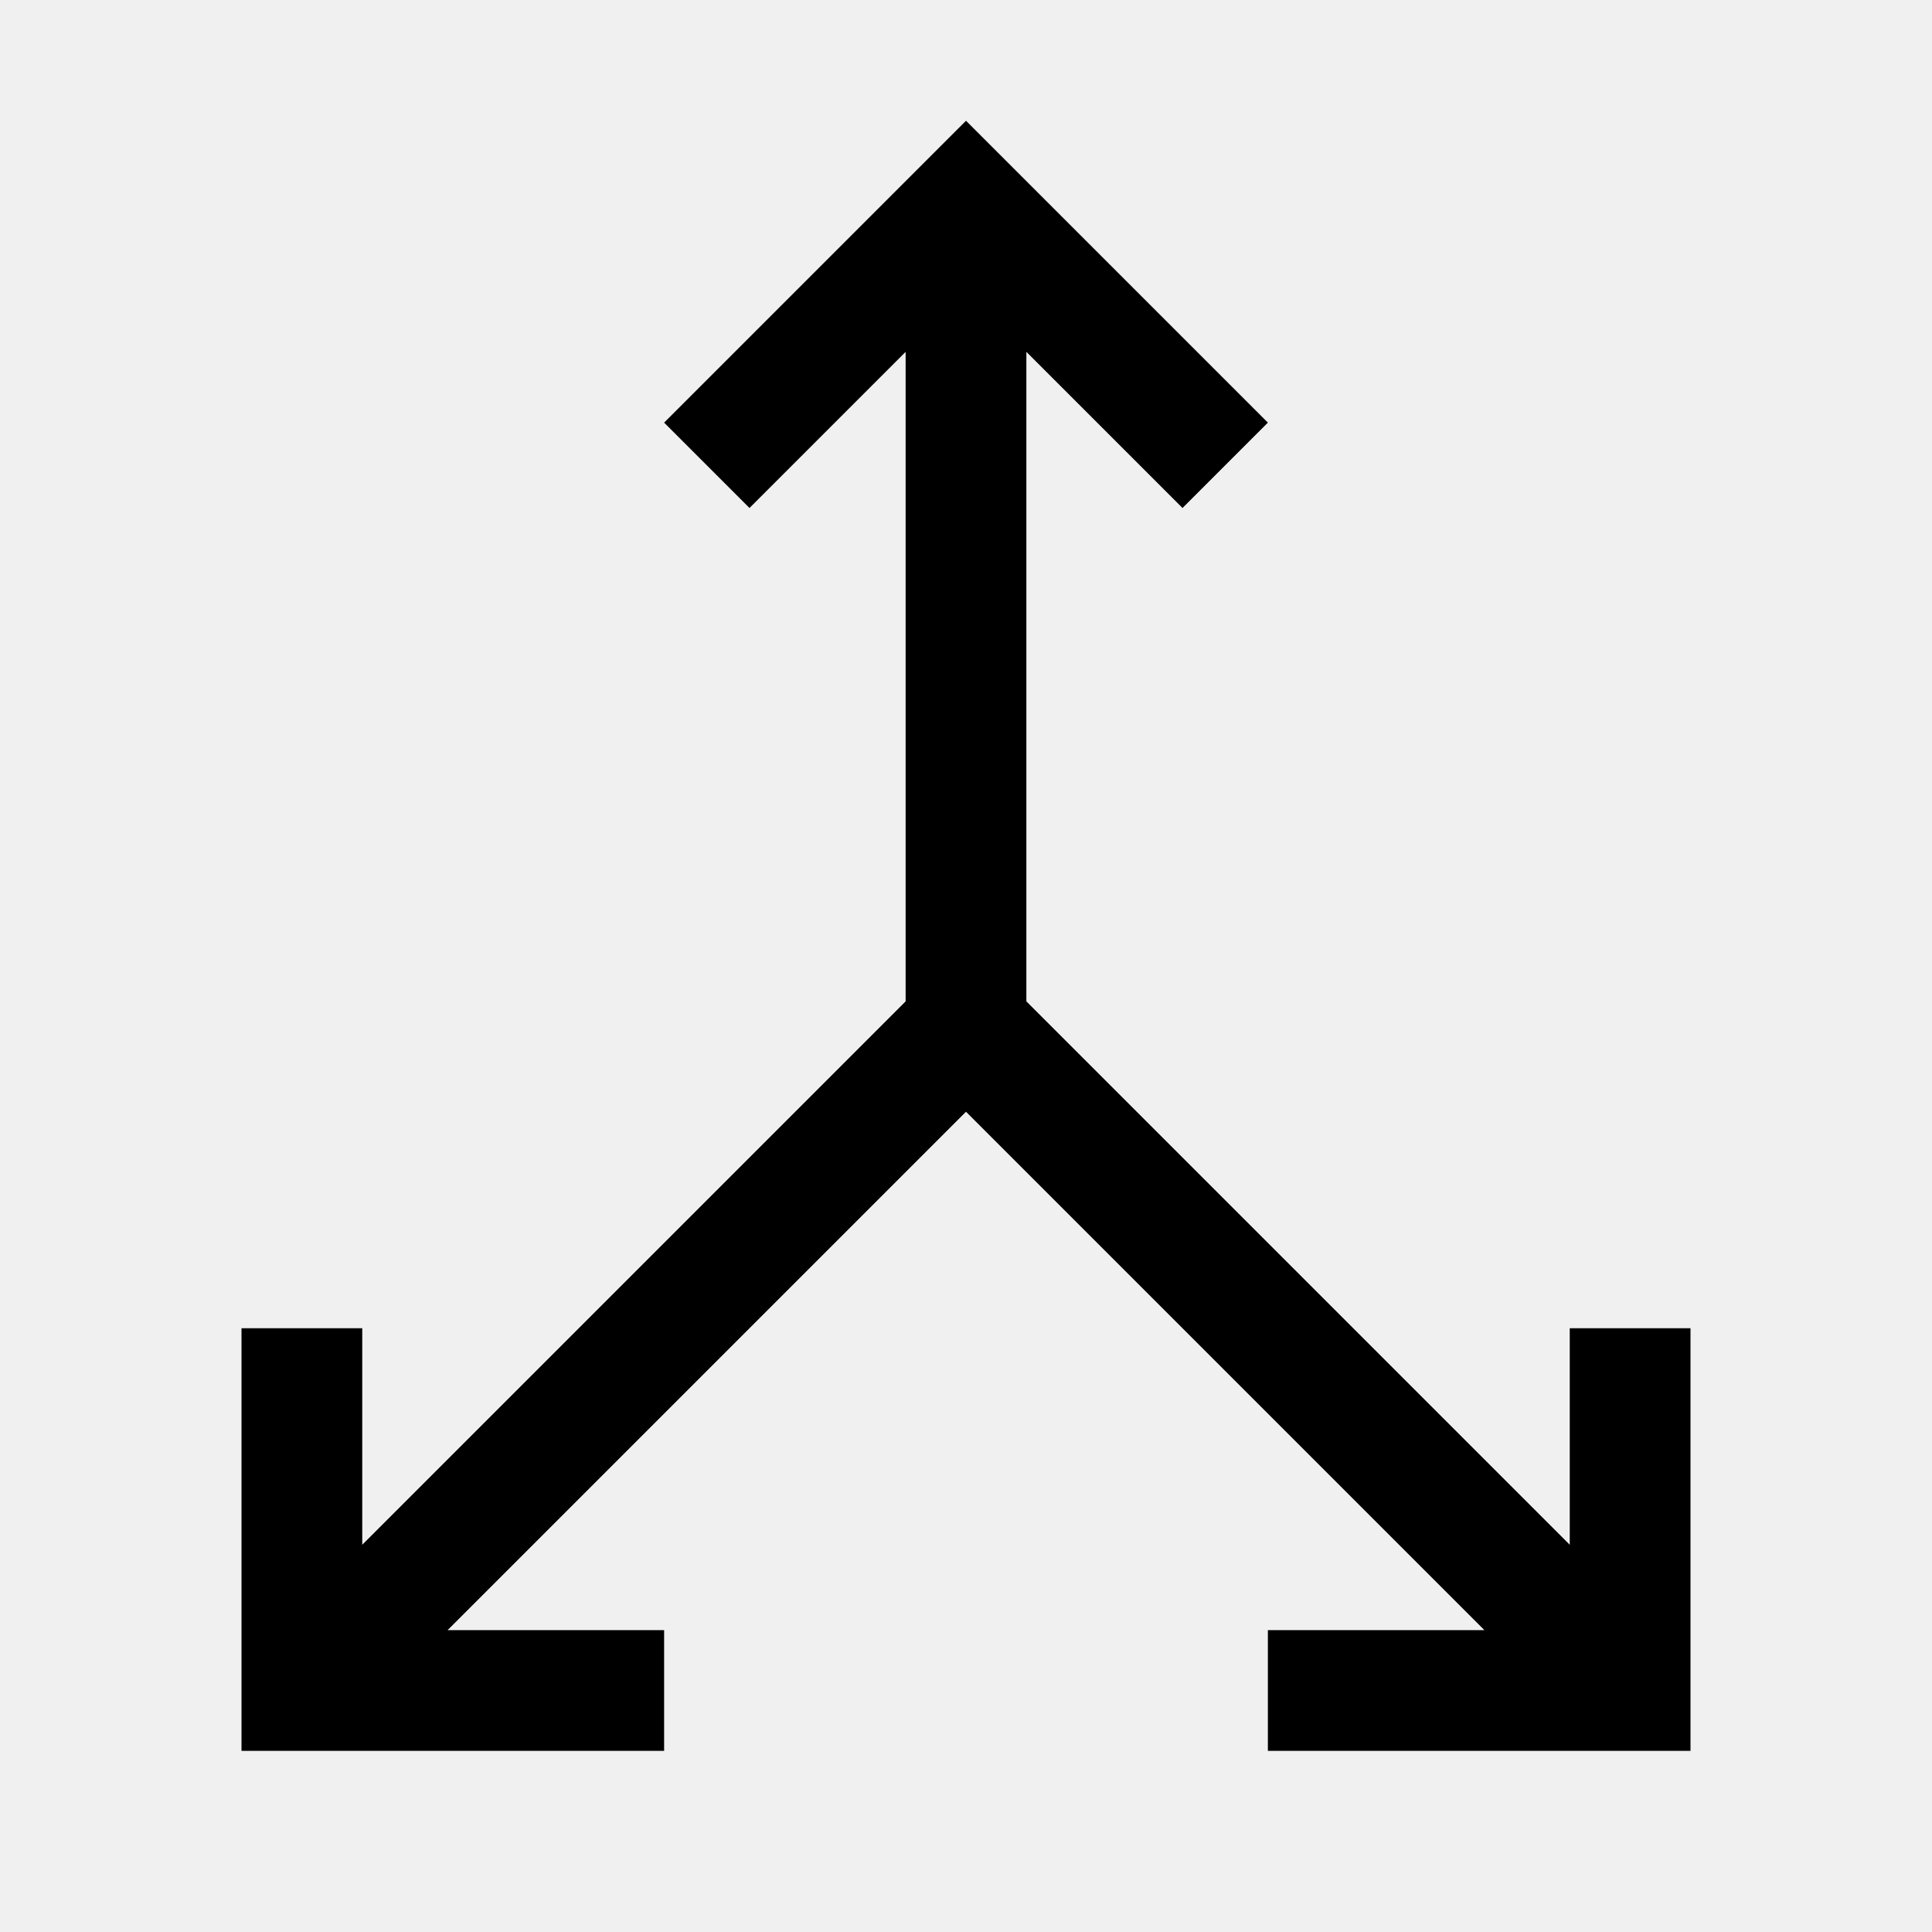
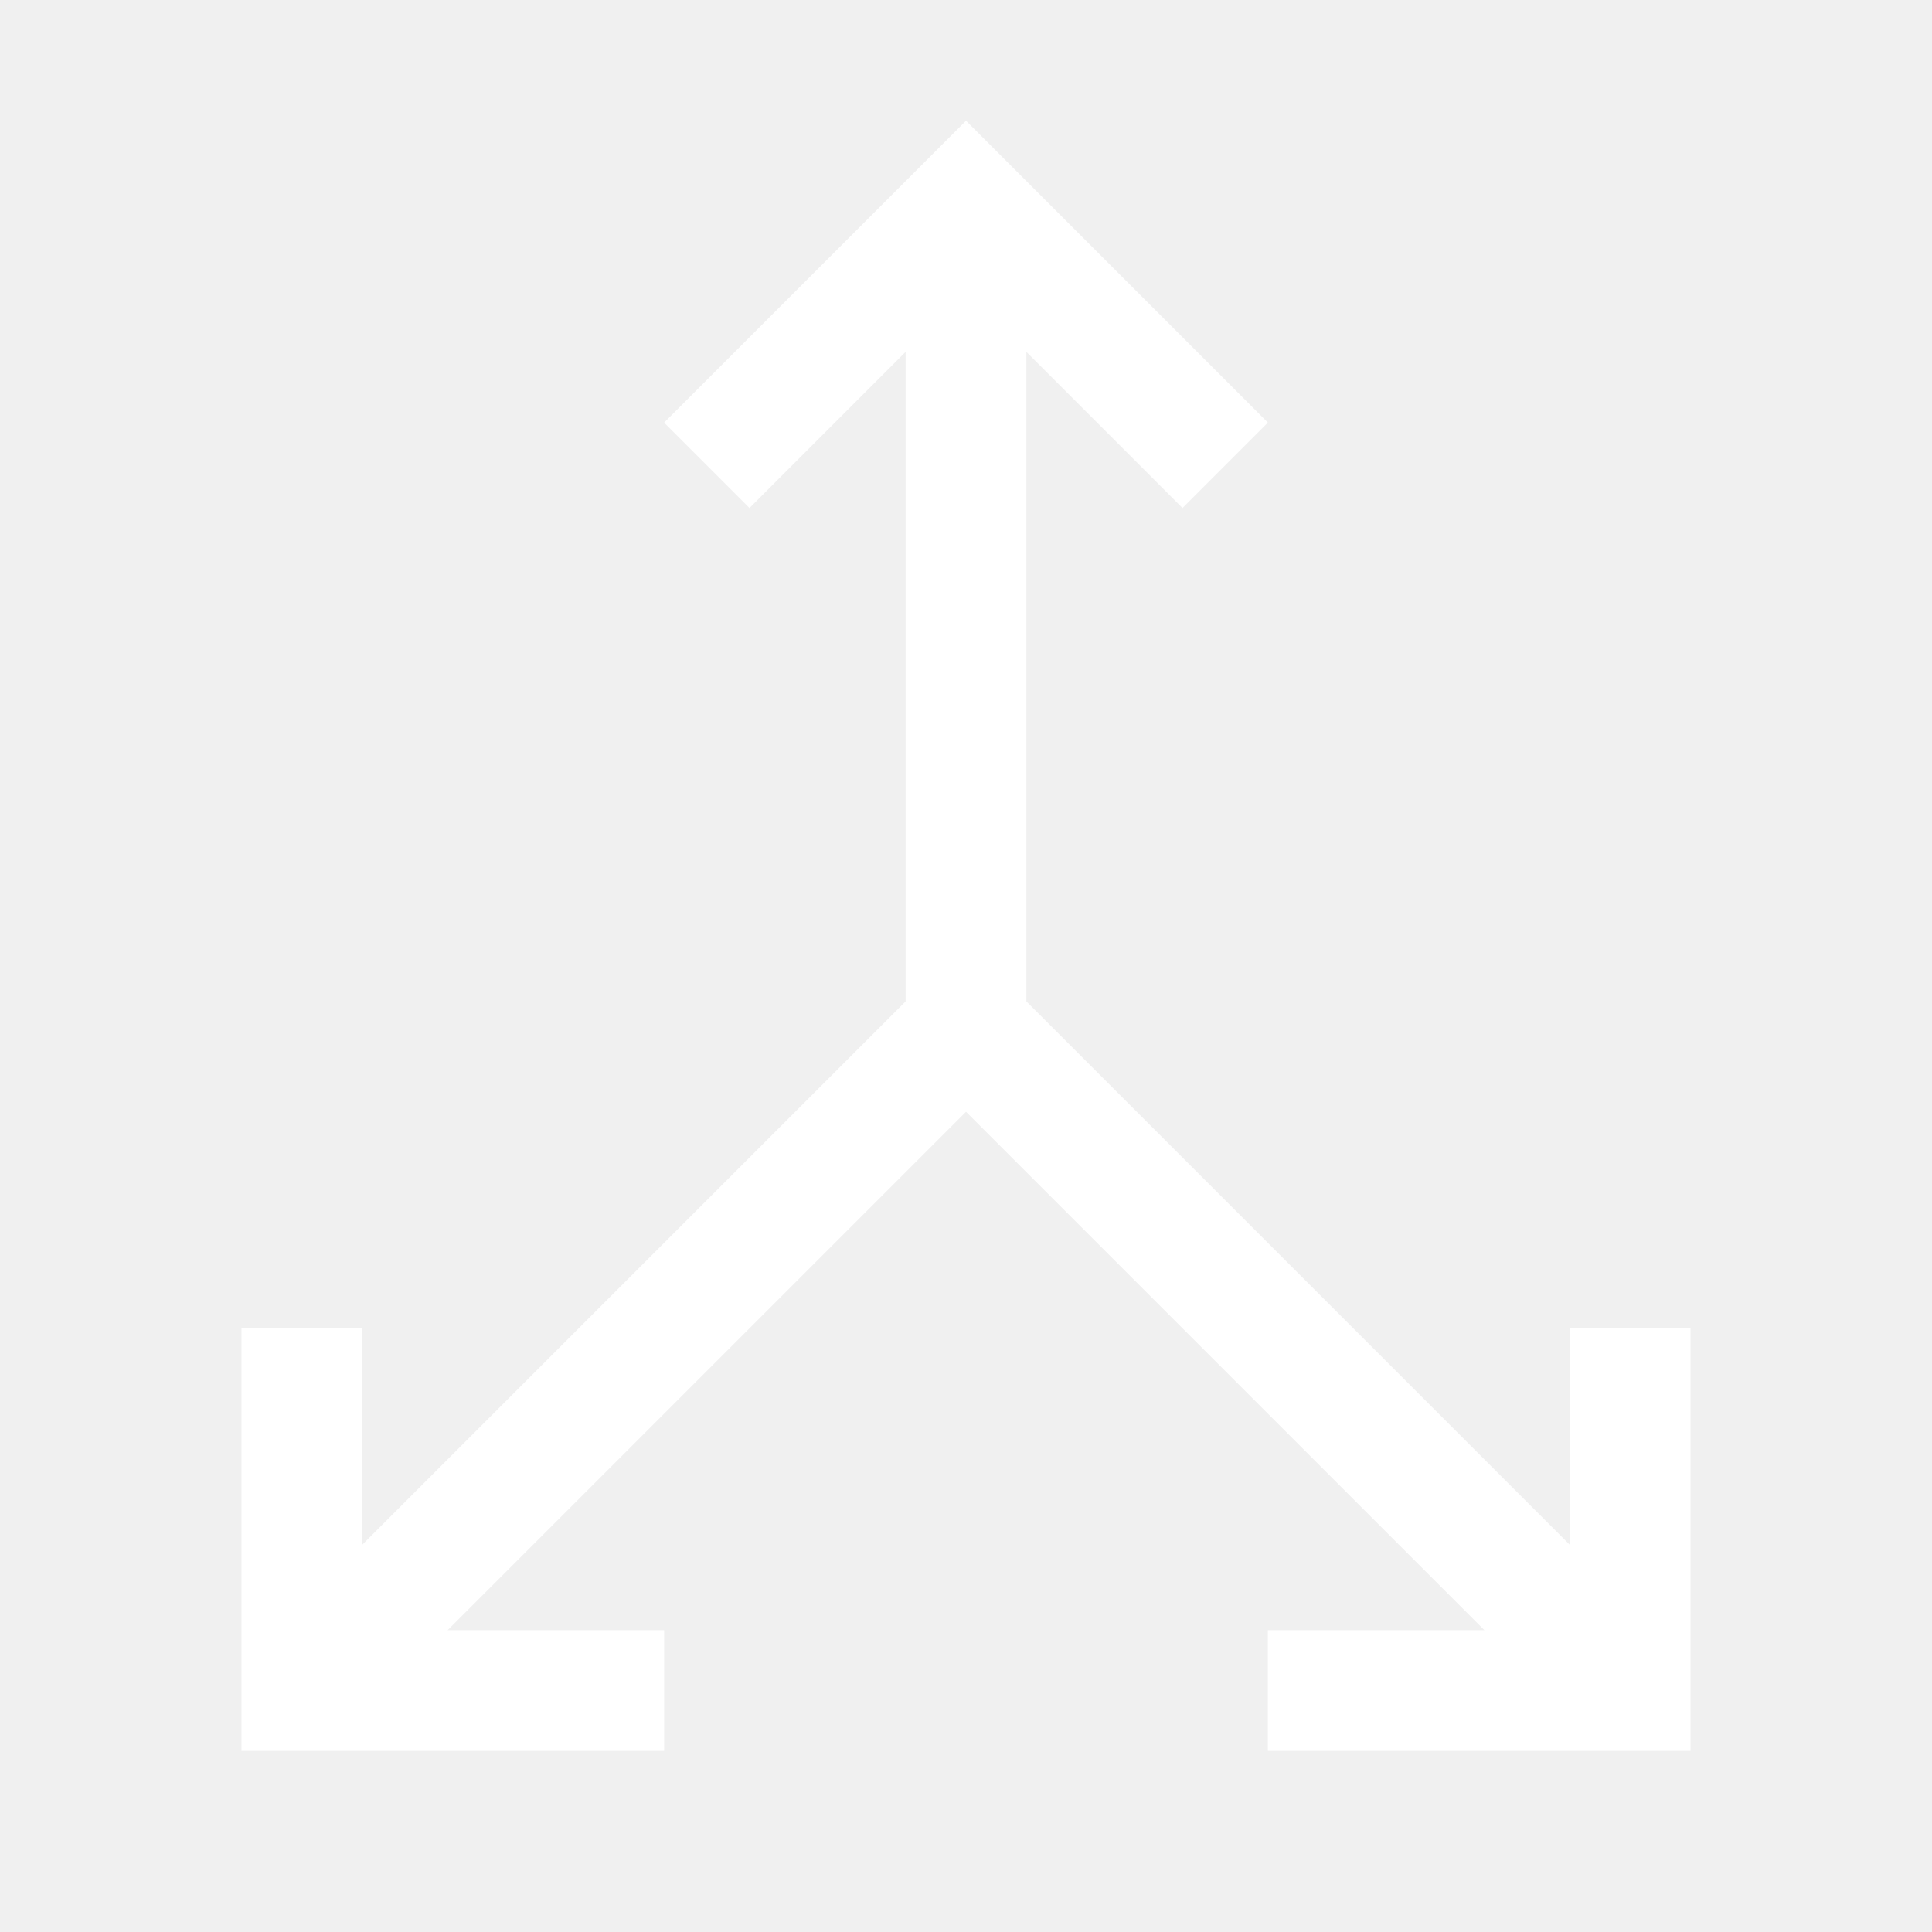
- <svg xmlns="http://www.w3.org/2000/svg" focusable="false" preserveAspectRatio="xMidYMid meet" fill="currentColor" data-test="dimension-icon" width="16" height="16" viewBox="0 0 32 32" aria-hidden="true">
+ <svg xmlns="http://www.w3.org/2000/svg" focusable="false" preserveAspectRatio="xMidYMid meet" fill="#FFFFFF" data-test="dimension-icon" width="16" height="16" viewBox="0 0 32 32" aria-hidden="true">
  <path d="M26 22L26 25.586 17 16.586 17 10 17 6 17 5.828 19.586 8.414 21 7 16 2 11 7 12.414 8.414 15 5.828 15 6 15 10 15 16.586 6 25.586 6 22 4 22 4 29 11 29 11 27 7.414 27 16 18.414 24.586 27 21 27 21 29 28 29 28 22 26 22z" />
</svg>
